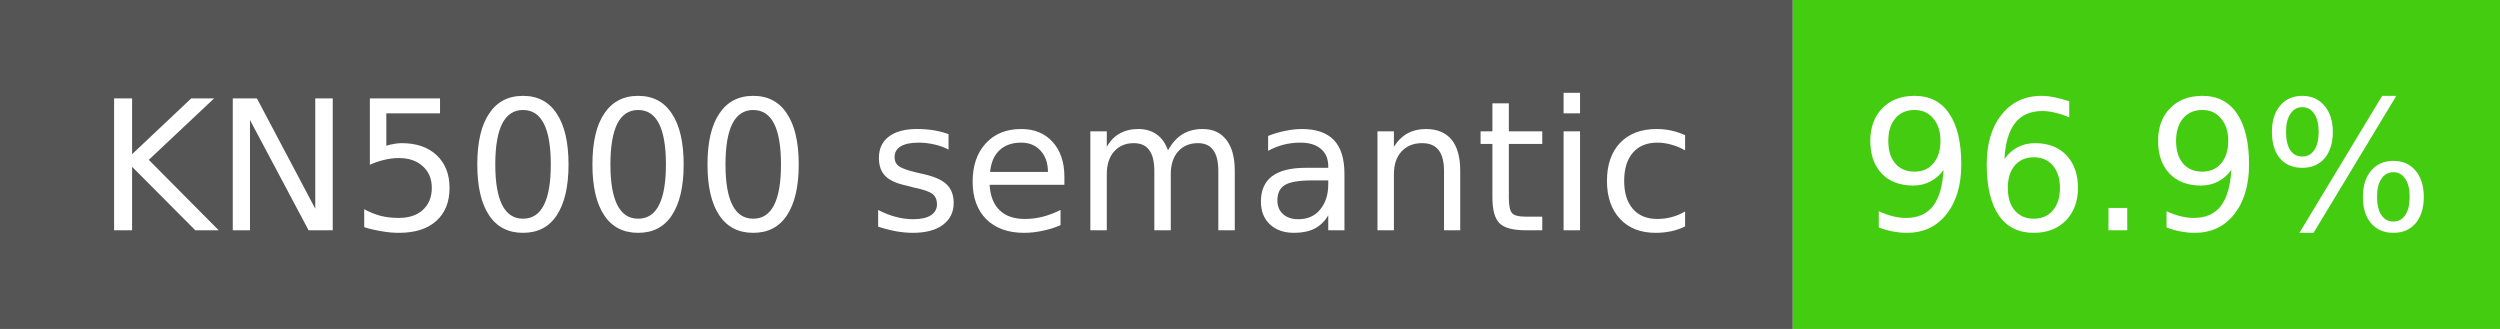
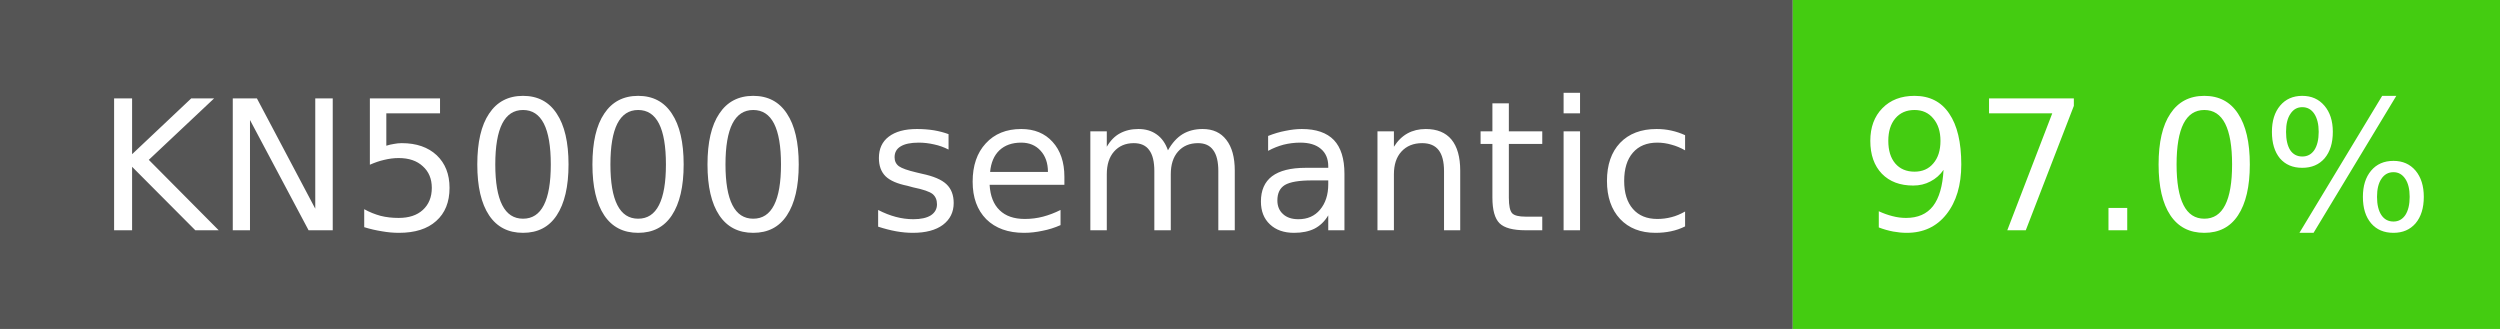
- <svg xmlns="http://www.w3.org/2000/svg" width="152" height="20" role="img" aria-label="KN5000 semantic: 96.9%">
+ <svg xmlns="http://www.w3.org/2000/svg" width="152" height="20" role="img" aria-label="KN5000 semantic: 97.0%">
  <rect width="109" height="20" fill="#555555" />
  <rect x="109" width="43" height="20" fill="#44cc11" />
  <g fill="#ffffff" text-anchor="middle" font-family="Verdana,Geneva,DejaVu Sans,sans-serif" font-size="11">
    <text x="54.5" y="14">KN5000 semantic</text>
-     <text x="130.5" y="14">96.9%</text>
+     <text x="130.5" y="14">97.0%</text>
  </g>
</svg>
